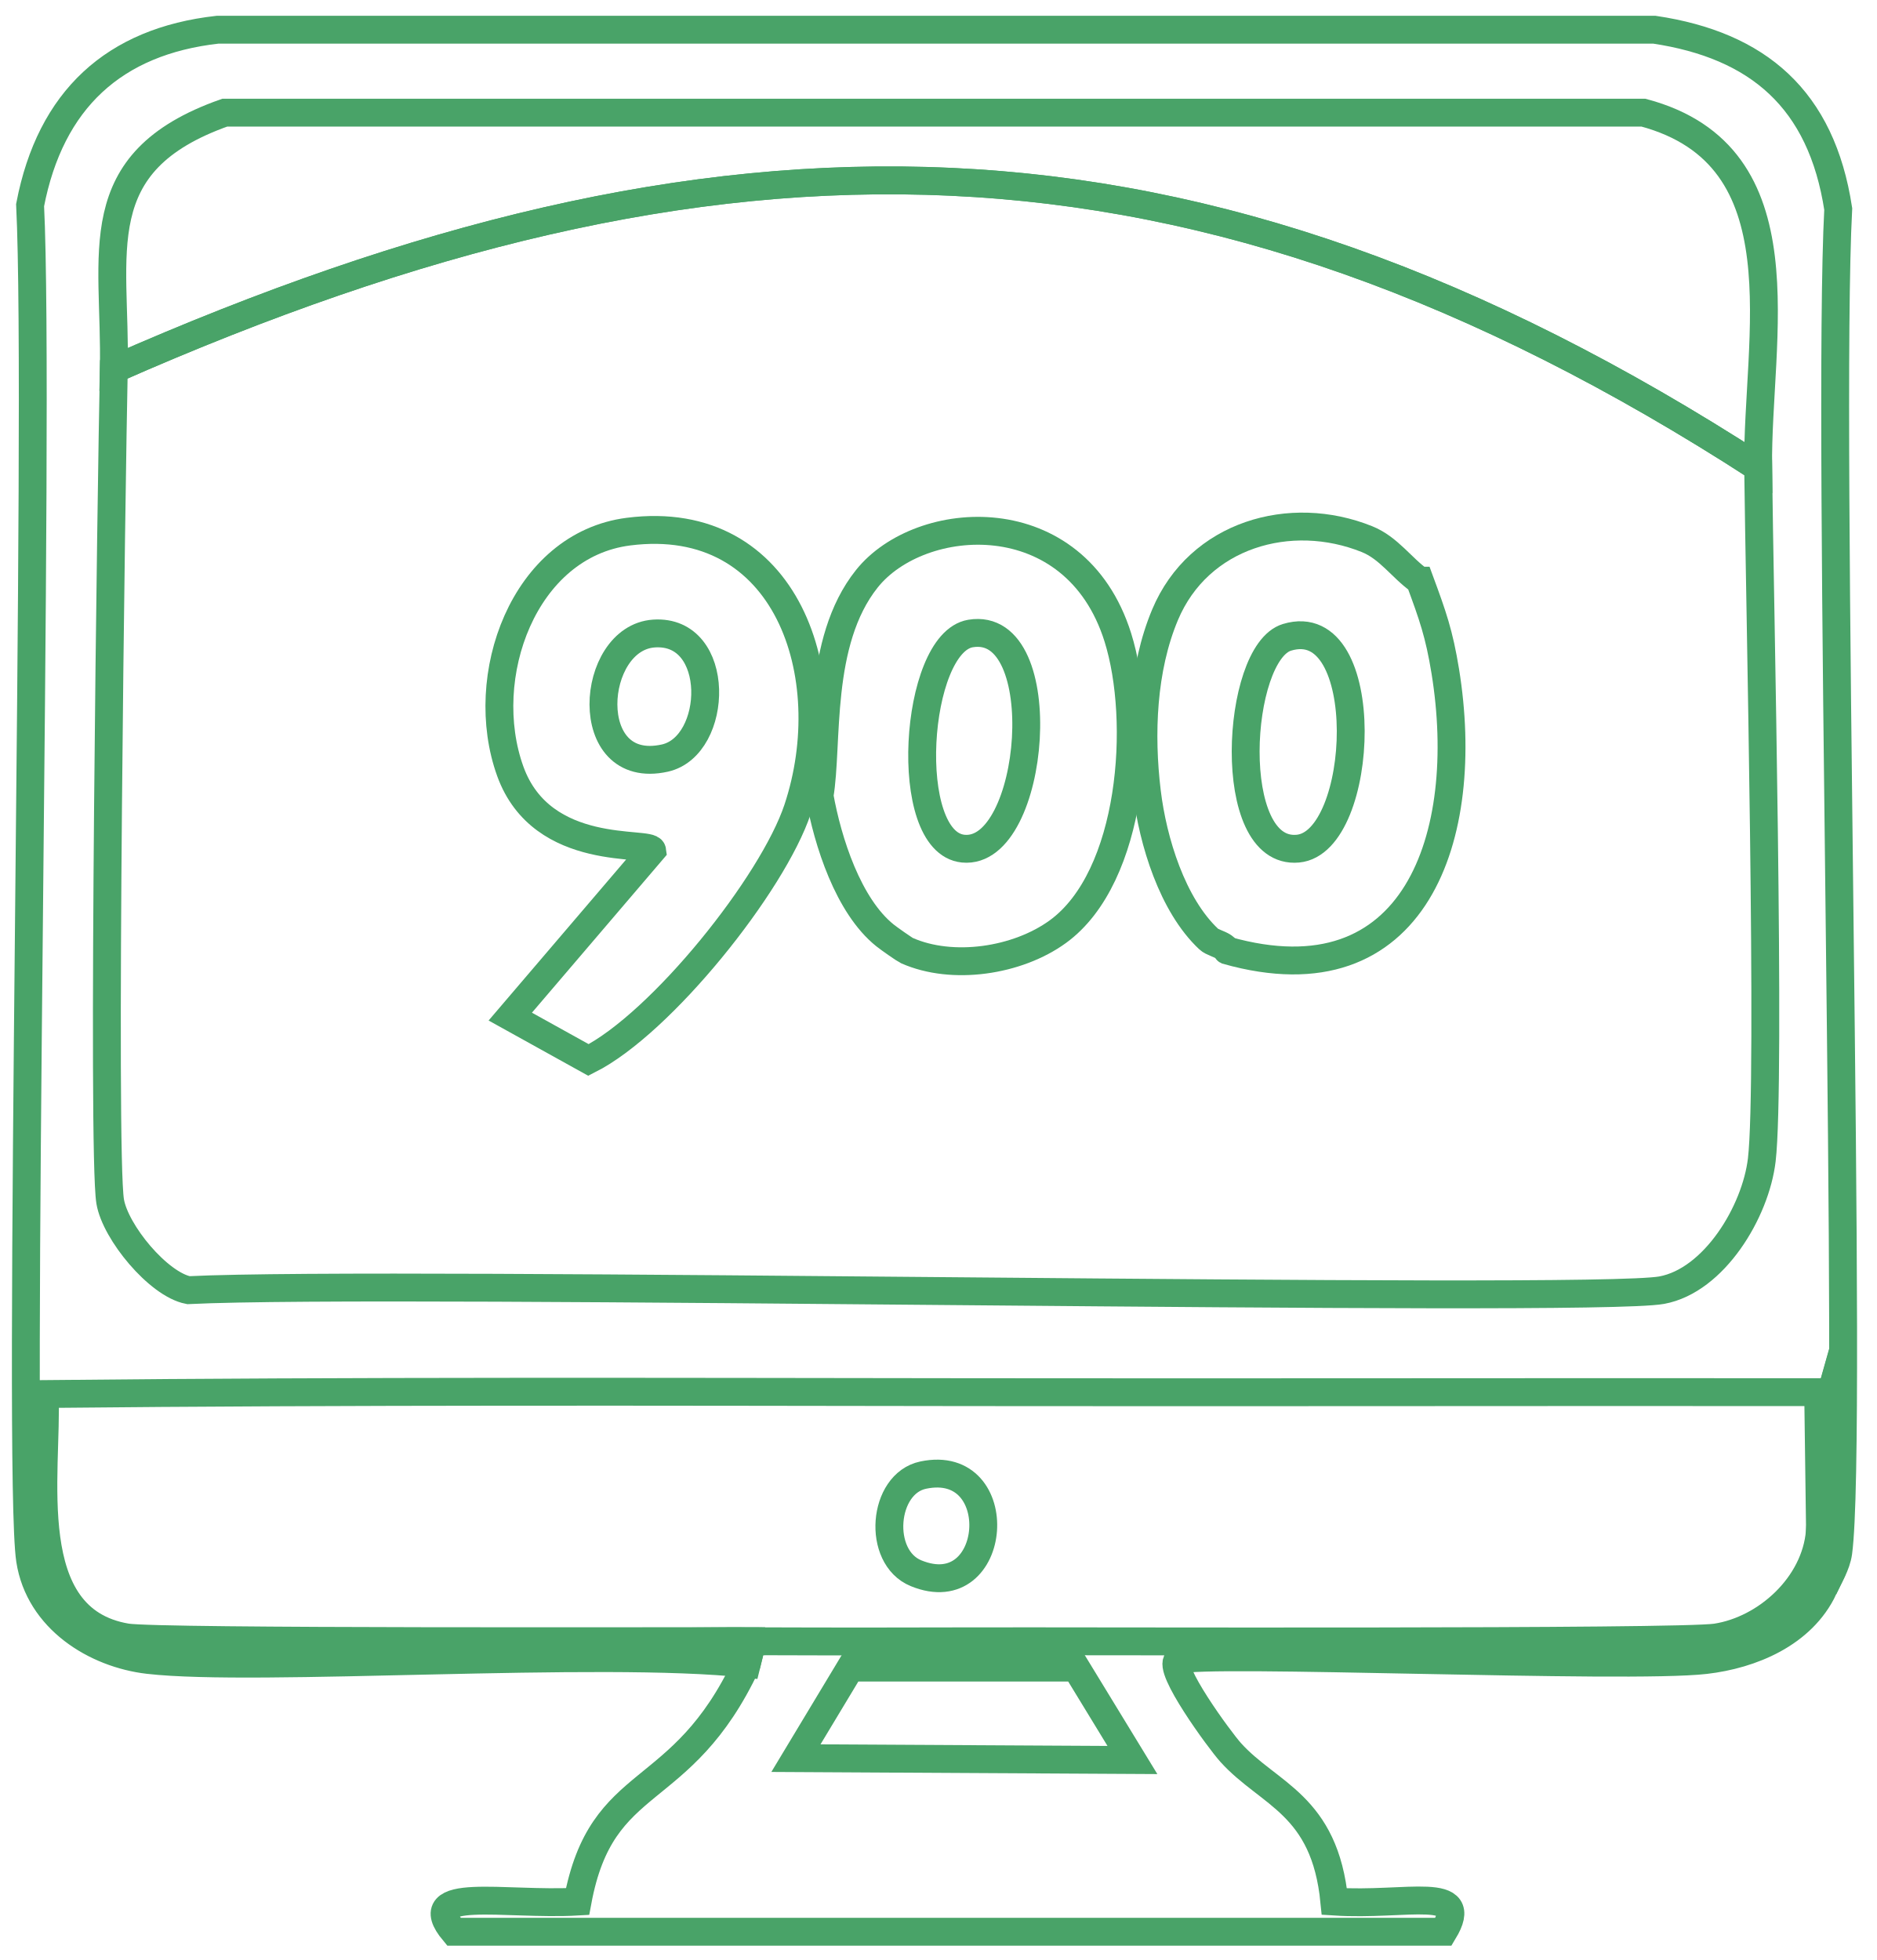
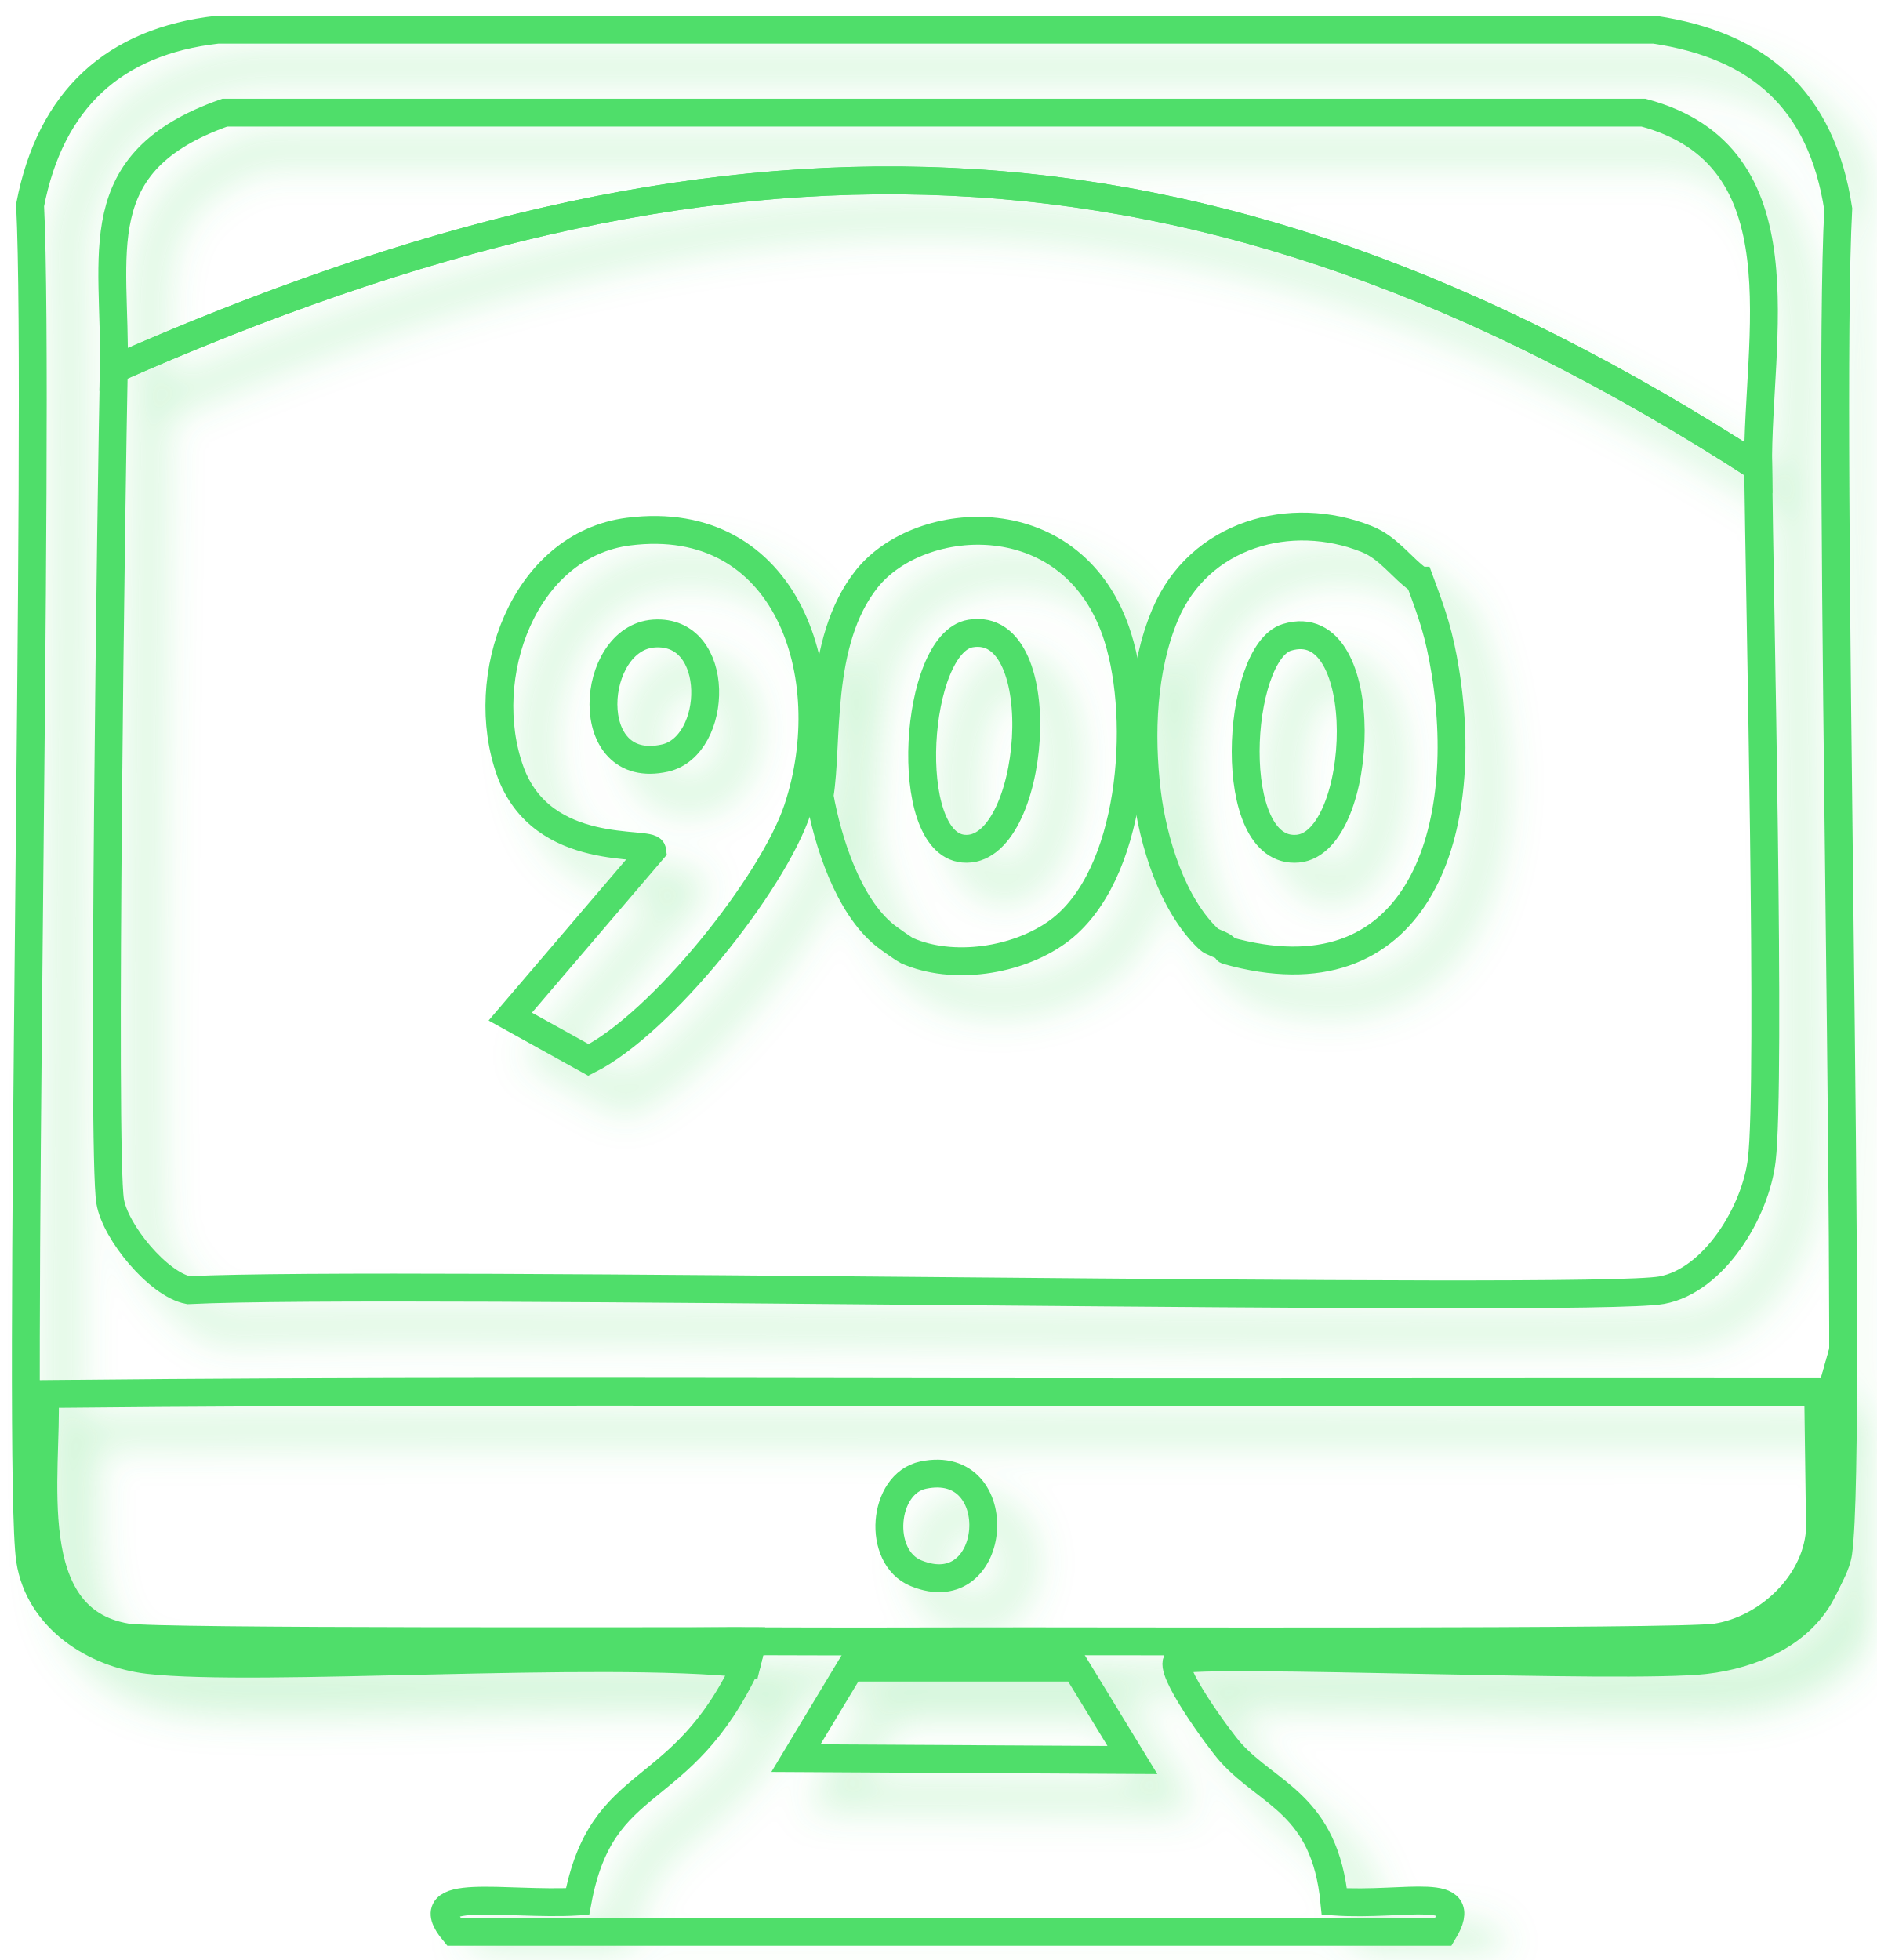
- <svg xmlns="http://www.w3.org/2000/svg" id="Layer_2" viewBox="0 0 202 211">
+ <svg xmlns="http://www.w3.org/2000/svg" viewBox="0 0 202 211">
  <defs>
-     <style>.cls-1{stroke:#49a368;stroke-miterlimit:10;stroke-width:3px;}.cls-1,.cls-2,.cls-3{fill:none;}.cls-2,.cls-3{stroke-width:0px;}.cls-3{opacity:.5;}</style>
+     <style>.cls-1{stroke:#50de6a;stroke-miterlimit:10;stroke-width:3px;}.cls-1,.cls-2,.cls-3{fill:none;}.cls-2,.cls-3{stroke-width:0px;}.cls-4{filter:url(#drop-shadow-1);}.cls-3{opacity:.5;}</style>
+     <filter id="drop-shadow-1" filterUnits="userSpaceOnUse">
+       <feOffset dx="4" dy="4" />
+       <feGaussianBlur result="blur" stdDeviation="2" />
+       <feFlood flood-color="#53df69" flood-opacity=".25" />
+       <feComposite in2="blur" operator="in" />
+       <feComposite in="SourceGraphic" />
+     </filter>
  </defs>
-   <path class="cls-1" d="M196.31,170.99c-2.3,4.9-7.8,7.15-12.73,7.72-8.58.99-54.12-1.02-56.78,0-1.22.82,4.47,8.61,5.68,9.95,4.11,4.56,10.13,5.56,11.16,16.05,7.77.51,14.84-1.86,11.75,3.25H48.86c-4.16-4.98,5.47-2.8,13.31-3.25,2.62-14.11,11.14-10.47,18.21-25.59l.2-.81c-7.2.48-14.37-.62-21.54-.81-11.4-.31-40.39.77-44.64.41-.59-.05-3.15-.8-3.72-1.42-.2-1.1,3.36.55,4.11.61,16.48,1.19,49.09-.58,67.55-.41,7.7.03,15.4.02,23.1,0,11.02-.03,75.38.2,79.3-.41,5.4-.83,10.68-5.6,11.16-11.38,1.94-1.63-.13-10.24,1.17-14.83-.38,7.02.89,14.14-.78,20.92Z" />
-   <path class="cls-1" d="M91.55,179.52h24.28q3.03,4.98,6.07,9.95-18.11-.1-36.22-.2l5.87-9.75Z" />
-   <path class="cls-1" d="M99.38,158.8c9.31-1.95,8.14,14.22-.78,10.56-4.23-1.74-3.61-9.64.78-10.56Z" />
-   <path class="cls-1" d="M196.31,170.99c1.67-6.78.41-13.9.78-20.92-1.31,4.59.77,13.2-1.17,14.83q-.1-7.52-.2-15.03c-30.35-.03-60.7.04-91.05,0-33.29-.04-66.58-.14-99.86.2.35,8.48-2.8,24.25,8.81,26.2,3.39.57,59.09.37,68.73.41-18.46-.17-51.07,1.6-67.55.41-.76-.05-4.31-1.71-4.11-.61.57.62,3.13,1.37,3.72,1.42,4.25.37,33.24-.72,44.64-.41,7.17.2,14.34,1.29,21.54.81l-.2.81c-15.81-1.74-52.72.94-64.42-.41-5.7-.66-11.75-4.4-12.73-10.77-1.45-9.47,1.11-123.53,0-145.85C5.43,10.7,12.29,4.45,23.41,3.2h154.69c11.14,1.67,17.97,7.46,19.78,19.3-1.27,24.03,1.67,132.45,0,144.63-.18,1.32-1.02,2.69-1.57,3.86Z" />
-   <path class="cls-1" d="M189.26,50.32C128.58,11.08,77.28,11.09,12.25,39.76c.27-12.48-3.19-22.29,11.94-27.63h152.73c17.43,4.66,12.18,24.24,12.34,38.19Z" />
-   <path class="cls-1" d="M189.26,50.32c.15,13.54,1.38,66.2.39,74.55-.66,5.58-5.12,12.98-10.77,14.02-7.81,1.43-136.52-1.09-158.6,0-3.24-.63-7.87-6.24-8.42-9.55-.89-5.36.14-77.68.39-89.58,65.03-28.68,116.33-28.68,177.01,10.56Z" />
-   <path class="cls-1" d="M67.66,57.23c17.05-2.17,22.97,15.52,18.21,29.86-2.68,8.07-14.68,23.08-22.52,27.02l-8.42-4.67q7.64-8.94,15.27-17.88c-.15-1.1-11.84.98-15.27-8.53-3.66-10.15,1.42-24.36,12.73-25.8Z" />
-   <path class="cls-1" d="M70.4,68.2c7.32-.49,6.98,12.11,1.17,13.41-9.14,2.03-8.1-12.94-1.17-13.41Z" />
-   <path class="cls-1" d="M152.84,62.51c1.39,3.77,2.08,5.7,2.74,9.75,2.88,17.75-3.19,35.78-23.5,30.06-.02-.01.07-.09-.39-.41-.46-.31-1.22-.48-1.57-.81-3.92-3.67-6.02-10.54-6.66-15.84-.75-6.21-.49-13.26,1.96-19.09,3.63-8.64,13.49-11.45,21.73-8.13,2.36.95,3.72,3.09,5.68,4.47Z" />
-   <path class="cls-1" d="M138.54,68.61c9.44-2.86,8.47,22.08,1.17,22.75-7.91.73-6.68-21.08-1.17-22.75Z" />
-   <path class="cls-1" d="M120.33,68.61c2.83,9.01,1.66,25.8-6.46,31.69-4.35,3.16-11.34,4.21-16.25,2.03-.24-.11-1.89-1.26-2.35-1.63-3.96-3.17-6.17-10.09-7.05-15.03.95-5.56-.34-16.56,5.09-23.36,5.73-7.19,22.4-8.39,27.02,6.3Z" />
-   <path class="cls-1" d="M104.47,68.2c9.1-1.53,7.05,23.93-.78,23.16-6.68-.66-5.28-22.14.78-23.16Z" />
-   <path class="cls-3" d="M108.67,111.39c-.72.38-.32,2.91-.27,4.54-10.39-3.56-10.97,13.61-.82,11.63-.34.92-.23,2.05-1.37,2.13l3.01.43c-5.38.01-10.76.02-16.14,0-6.73-.03-45.63.11-48-.28-8.11-1.36-5.91-12.38-6.15-18.3,23.25-.24,46.49-.17,69.74-.14Z" />
-   <path class="cls-3" d="M172.39,121.89c-.34,4.03-4.02,7.37-7.79,7.94-2.74.42-47.68.27-55.38.28l-3.01-.43c1.14-.08,1.02-1.21,1.37-2.13,5.1-.99,5.47-10.04.82-11.63-.04-1.63-.44-4.16.27-4.54,21.2.03,42.39-.02,63.59,0l.14,10.5Z" />
-   <path class="cls-2" d="M52.34,15.24c56.85-13.19,106.66,0,106.66,0,0,0,9.96,1.95,8.48,14.35,0,0,2.3,27.36.41,64.38,0,0-.15,7.55-7.52,9.79,0,0-53.16.77-110.76,0,0,0-4.16-1.57-5.88-6.67,0,0-1.68-39.83.3-67.96,0,0-1.35-11.65,8.32-13.89Z" />
+   <g id="Layer_3">
+     <g class="cls-4">
+       <path class="cls-1" d="M196.31,170.99c-2.3,4.9-7.8,7.15-12.73,7.72-8.58.99-54.12-1.02-56.78,0-1.22.82,4.47,8.61,5.68,9.95,4.11,4.56,10.13,5.56,11.16,16.05,7.77.51,14.84-1.86,11.75,3.25H48.86c-4.16-4.98,5.47-2.8,13.31-3.25,2.62-14.11,11.14-10.47,18.21-25.59l.2-.81c-7.2.48-14.37-.62-21.54-.81-11.4-.31-40.39.77-44.64.41-.59-.05-3.15-.8-3.72-1.42-.2-1.1,3.36.55,4.11.61,16.48,1.19,49.09-.58,67.55-.41,7.7.03,15.4.02,23.1,0,11.02-.03,75.38.2,79.3-.41,5.4-.83,10.68-5.6,11.16-11.38,1.94-1.63-.13-10.24,1.17-14.83-.38,7.02.89,14.14-.78,20.92Z" />
+       <path class="cls-1" d="M91.55,179.52h24.28q3.03,4.98,6.07,9.95-18.11-.1-36.22-.2l5.87-9.75Z" />
+       <path class="cls-1" d="M99.38,158.8c9.31-1.95,8.14,14.22-.78,10.56-4.23-1.74-3.61-9.64.78-10.56Z" />
+       <path class="cls-1" d="M196.31,170.99c1.67-6.78.41-13.9.78-20.92-1.31,4.59.77,13.2-1.17,14.83q-.1-7.52-.2-15.03c-30.35-.03-60.7.04-91.05,0-33.29-.04-66.58-.14-99.86.2.35,8.48-2.8,24.25,8.81,26.2,3.39.57,59.09.37,68.73.41-18.46-.17-51.07,1.6-67.55.41-.76-.05-4.31-1.71-4.11-.61.57.62,3.13,1.37,3.72,1.42,4.25.37,33.24-.72,44.64-.41,7.17.2,14.34,1.29,21.54.81l-.2.81c-15.81-1.74-52.72.94-64.42-.41-5.7-.66-11.75-4.4-12.73-10.77-1.45-9.47,1.11-123.53,0-145.85C5.43,10.7,12.29,4.45,23.41,3.2h154.69c11.14,1.67,17.97,7.46,19.78,19.3-1.27,24.03,1.67,132.45,0,144.63-.18,1.32-1.02,2.69-1.57,3.86Z" />
+       <path class="cls-1" d="M189.26,50.32C128.58,11.08,77.28,11.09,12.25,39.76c.27-12.48-3.19-22.29,11.94-27.63h152.73c17.43,4.66,12.18,24.24,12.34,38.19Z" />
+       <path class="cls-1" d="M189.26,50.32c.15,13.54,1.38,66.2.39,74.55-.66,5.58-5.12,12.98-10.77,14.02-7.81,1.43-136.52-1.09-158.6,0-3.24-.63-7.87-6.24-8.42-9.55-.89-5.36.14-77.68.39-89.58,65.03-28.68,116.33-28.68,177.01,10.56Z" />
+       <path class="cls-1" d="M67.66,57.23c17.05-2.17,22.97,15.52,18.21,29.86-2.68,8.07-14.68,23.08-22.52,27.02l-8.42-4.67q7.64-8.94,15.27-17.88c-.15-1.1-11.84.98-15.27-8.53-3.66-10.15,1.42-24.36,12.73-25.8Z" />
+       <path class="cls-1" d="M70.4,68.2c7.32-.49,6.98,12.11,1.17,13.41-9.14,2.03-8.1-12.94-1.17-13.41Z" />
+       <path class="cls-1" d="M152.84,62.51c1.39,3.77,2.08,5.7,2.74,9.75,2.88,17.75-3.19,35.78-23.5,30.06-.02-.01.07-.09-.39-.41-.46-.31-1.22-.48-1.57-.81-3.92-3.67-6.02-10.54-6.66-15.84-.75-6.21-.49-13.26,1.96-19.09,3.63-8.64,13.49-11.45,21.73-8.13,2.36.95,3.72,3.09,5.68,4.47Z" />
+       <path class="cls-1" d="M138.54,68.61c9.44-2.86,8.47,22.08,1.17,22.75-7.91.73-6.68-21.08-1.17-22.75Z" />
+       <path class="cls-1" d="M120.33,68.61c2.83,9.01,1.66,25.8-6.46,31.69-4.35,3.16-11.34,4.21-16.25,2.03-.24-.11-1.89-1.26-2.35-1.63-3.96-3.17-6.17-10.09-7.05-15.03.95-5.56-.34-16.56,5.09-23.36,5.73-7.19,22.4-8.39,27.02,6.3Z" />
+       <path class="cls-1" d="M104.47,68.2c9.1-1.53,7.05,23.93-.78,23.16-6.68-.66-5.28-22.14.78-23.16Z" />
+     </g>
+   </g>
+   <g id="Layer_2">
+     <path class="cls-3" d="M108.67,111.39c-.72.38-.32,2.91-.27,4.54-10.39-3.56-10.97,13.61-.82,11.63-.34.92-.23,2.05-1.37,2.13l3.01.43c-5.38.01-10.76.02-16.14,0-6.73-.03-45.63.11-48-.28-8.11-1.36-5.91-12.38-6.15-18.3,23.25-.24,46.49-.17,69.74-.14Z" />
+     <path class="cls-3" d="M172.39,121.89c-.34,4.03-4.02,7.37-7.79,7.94-2.74.42-47.68.27-55.38.28l-3.01-.43c1.14-.08,1.02-1.21,1.37-2.13,5.1-.99,5.47-10.04.82-11.63-.04-1.63-.44-4.16.27-4.54,21.2.03,42.39-.02,63.59,0l.14,10.5Z" />
+     <path class="cls-2" d="M52.34,15.24c56.85-13.19,106.66,0,106.66,0,0,0,9.96,1.95,8.48,14.35,0,0,2.3,27.36.41,64.38,0,0-.15,7.55-7.52,9.79,0,0-53.16.77-110.76,0,0,0-4.16-1.57-5.88-6.67,0,0-1.68-39.83.3-67.96,0,0-1.35-11.65,8.32-13.89Z" />
+   </g>
</svg>
